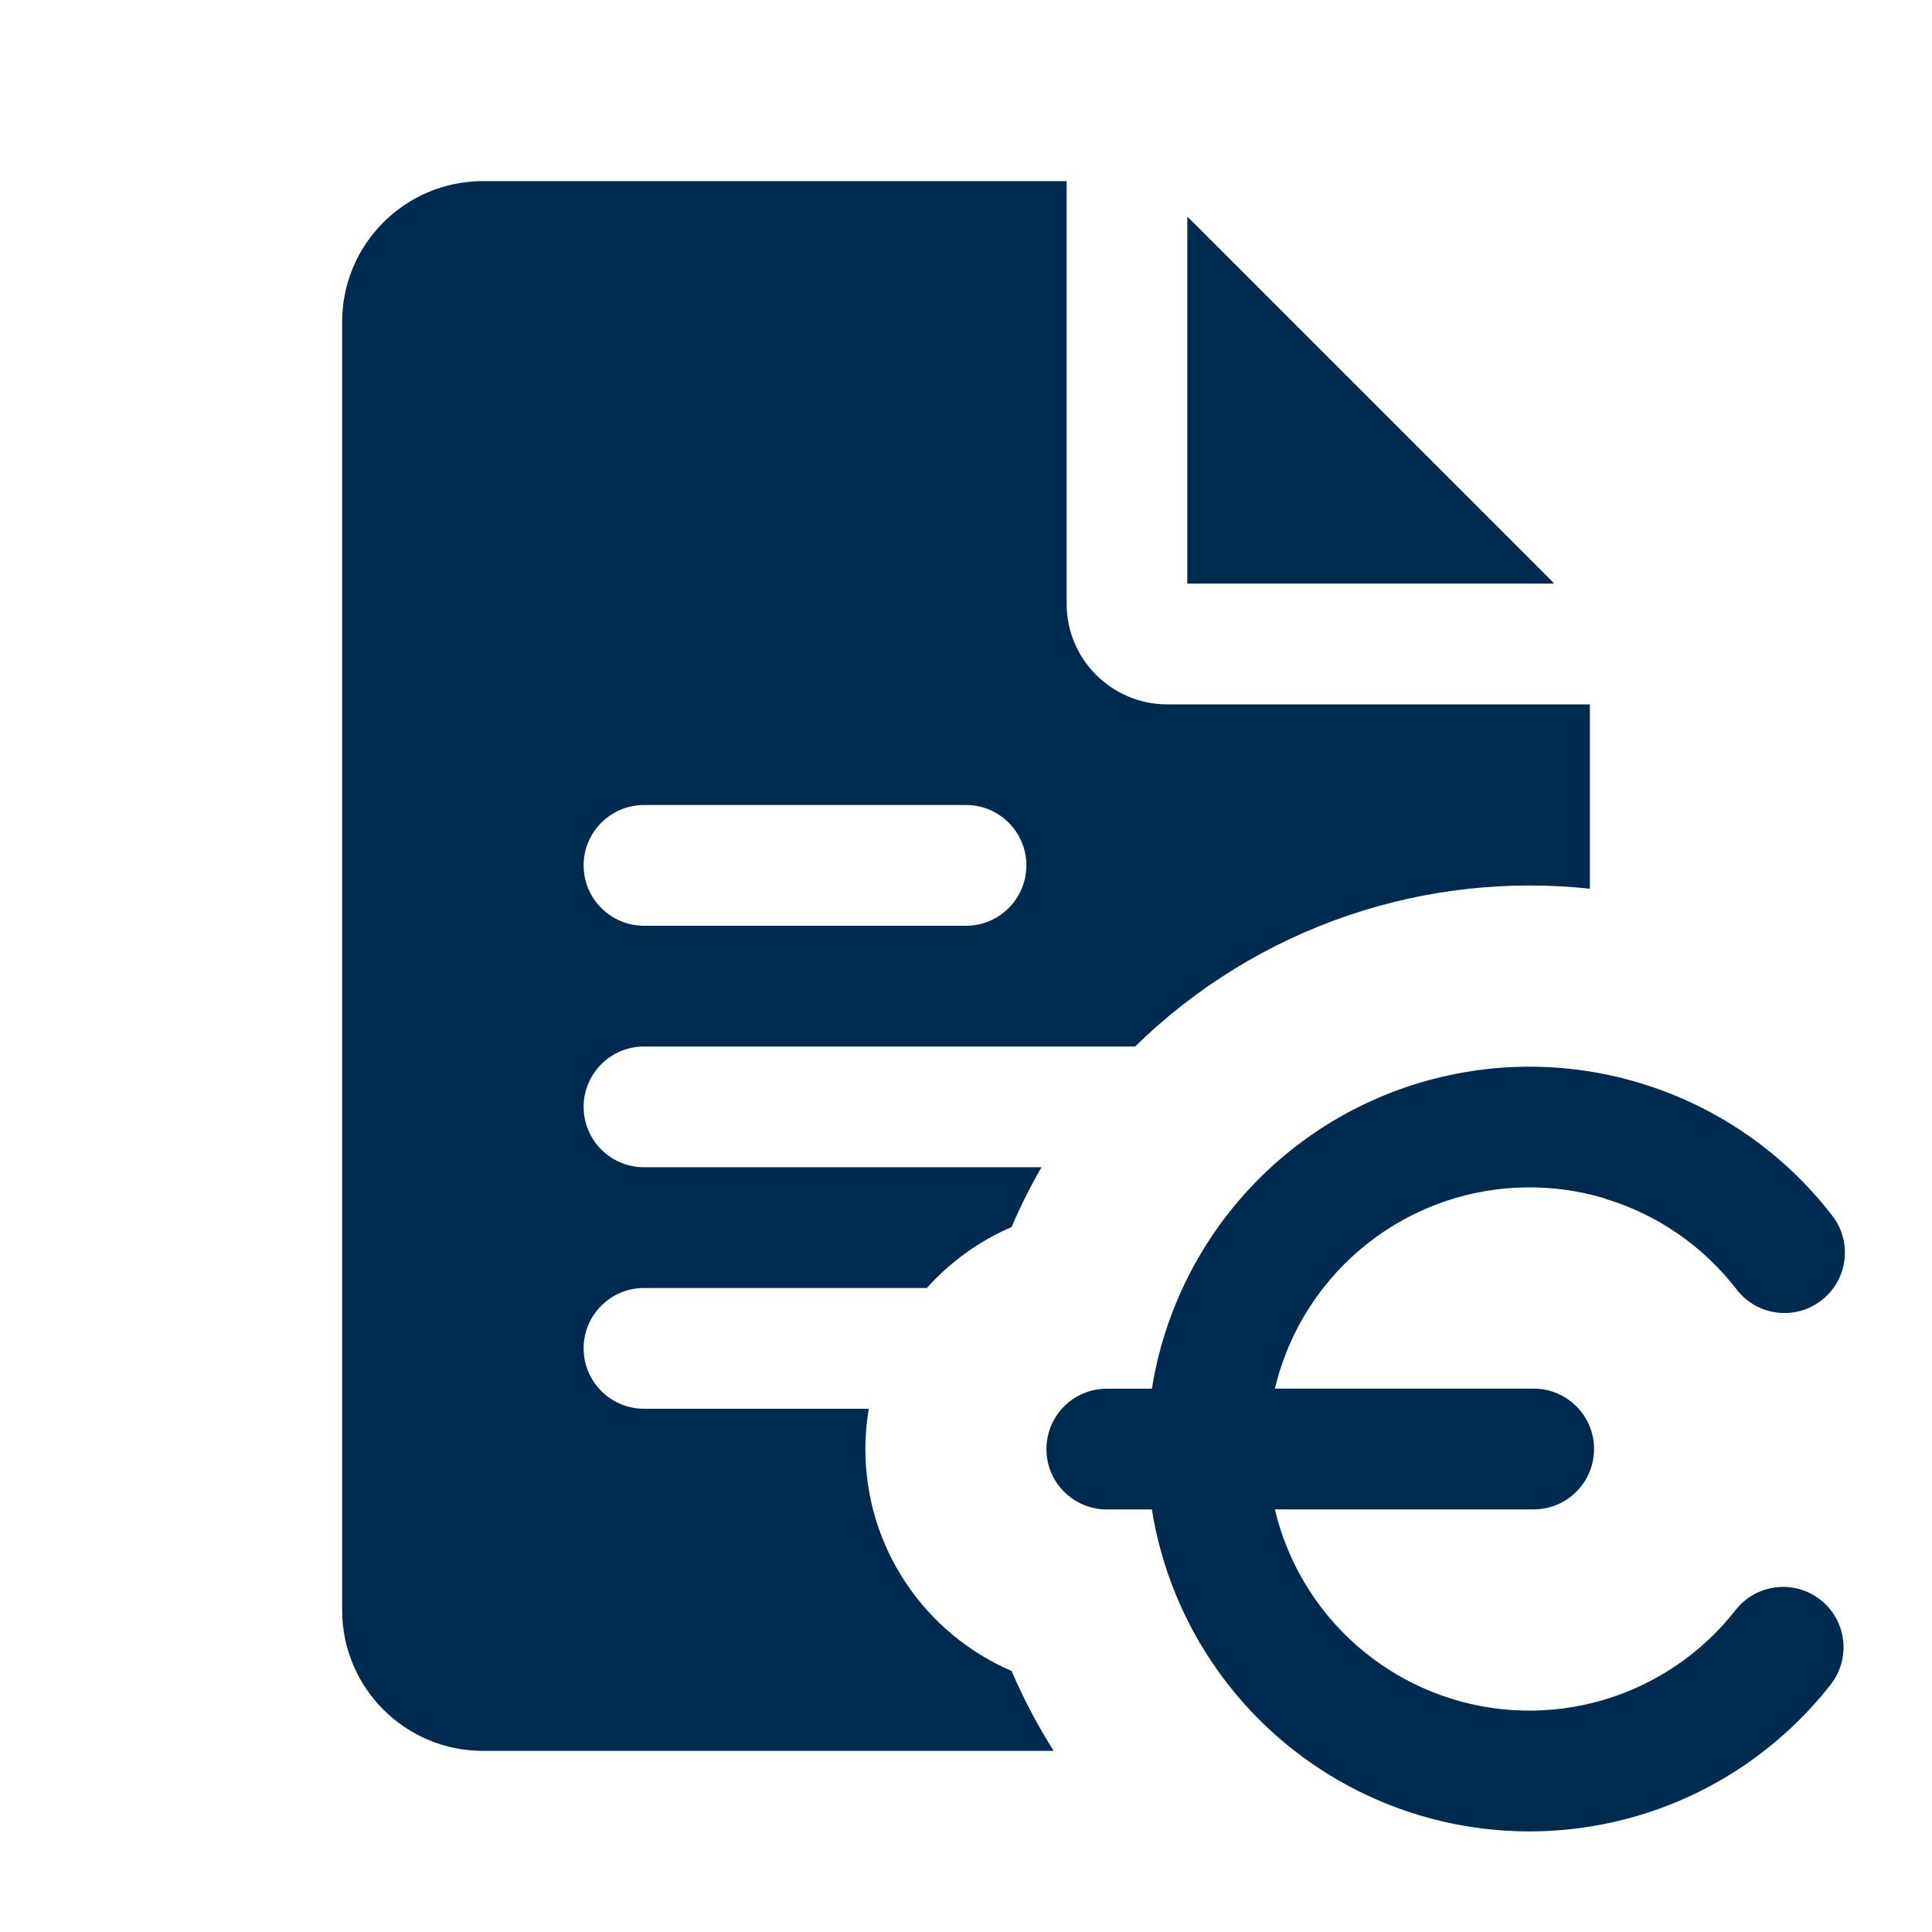
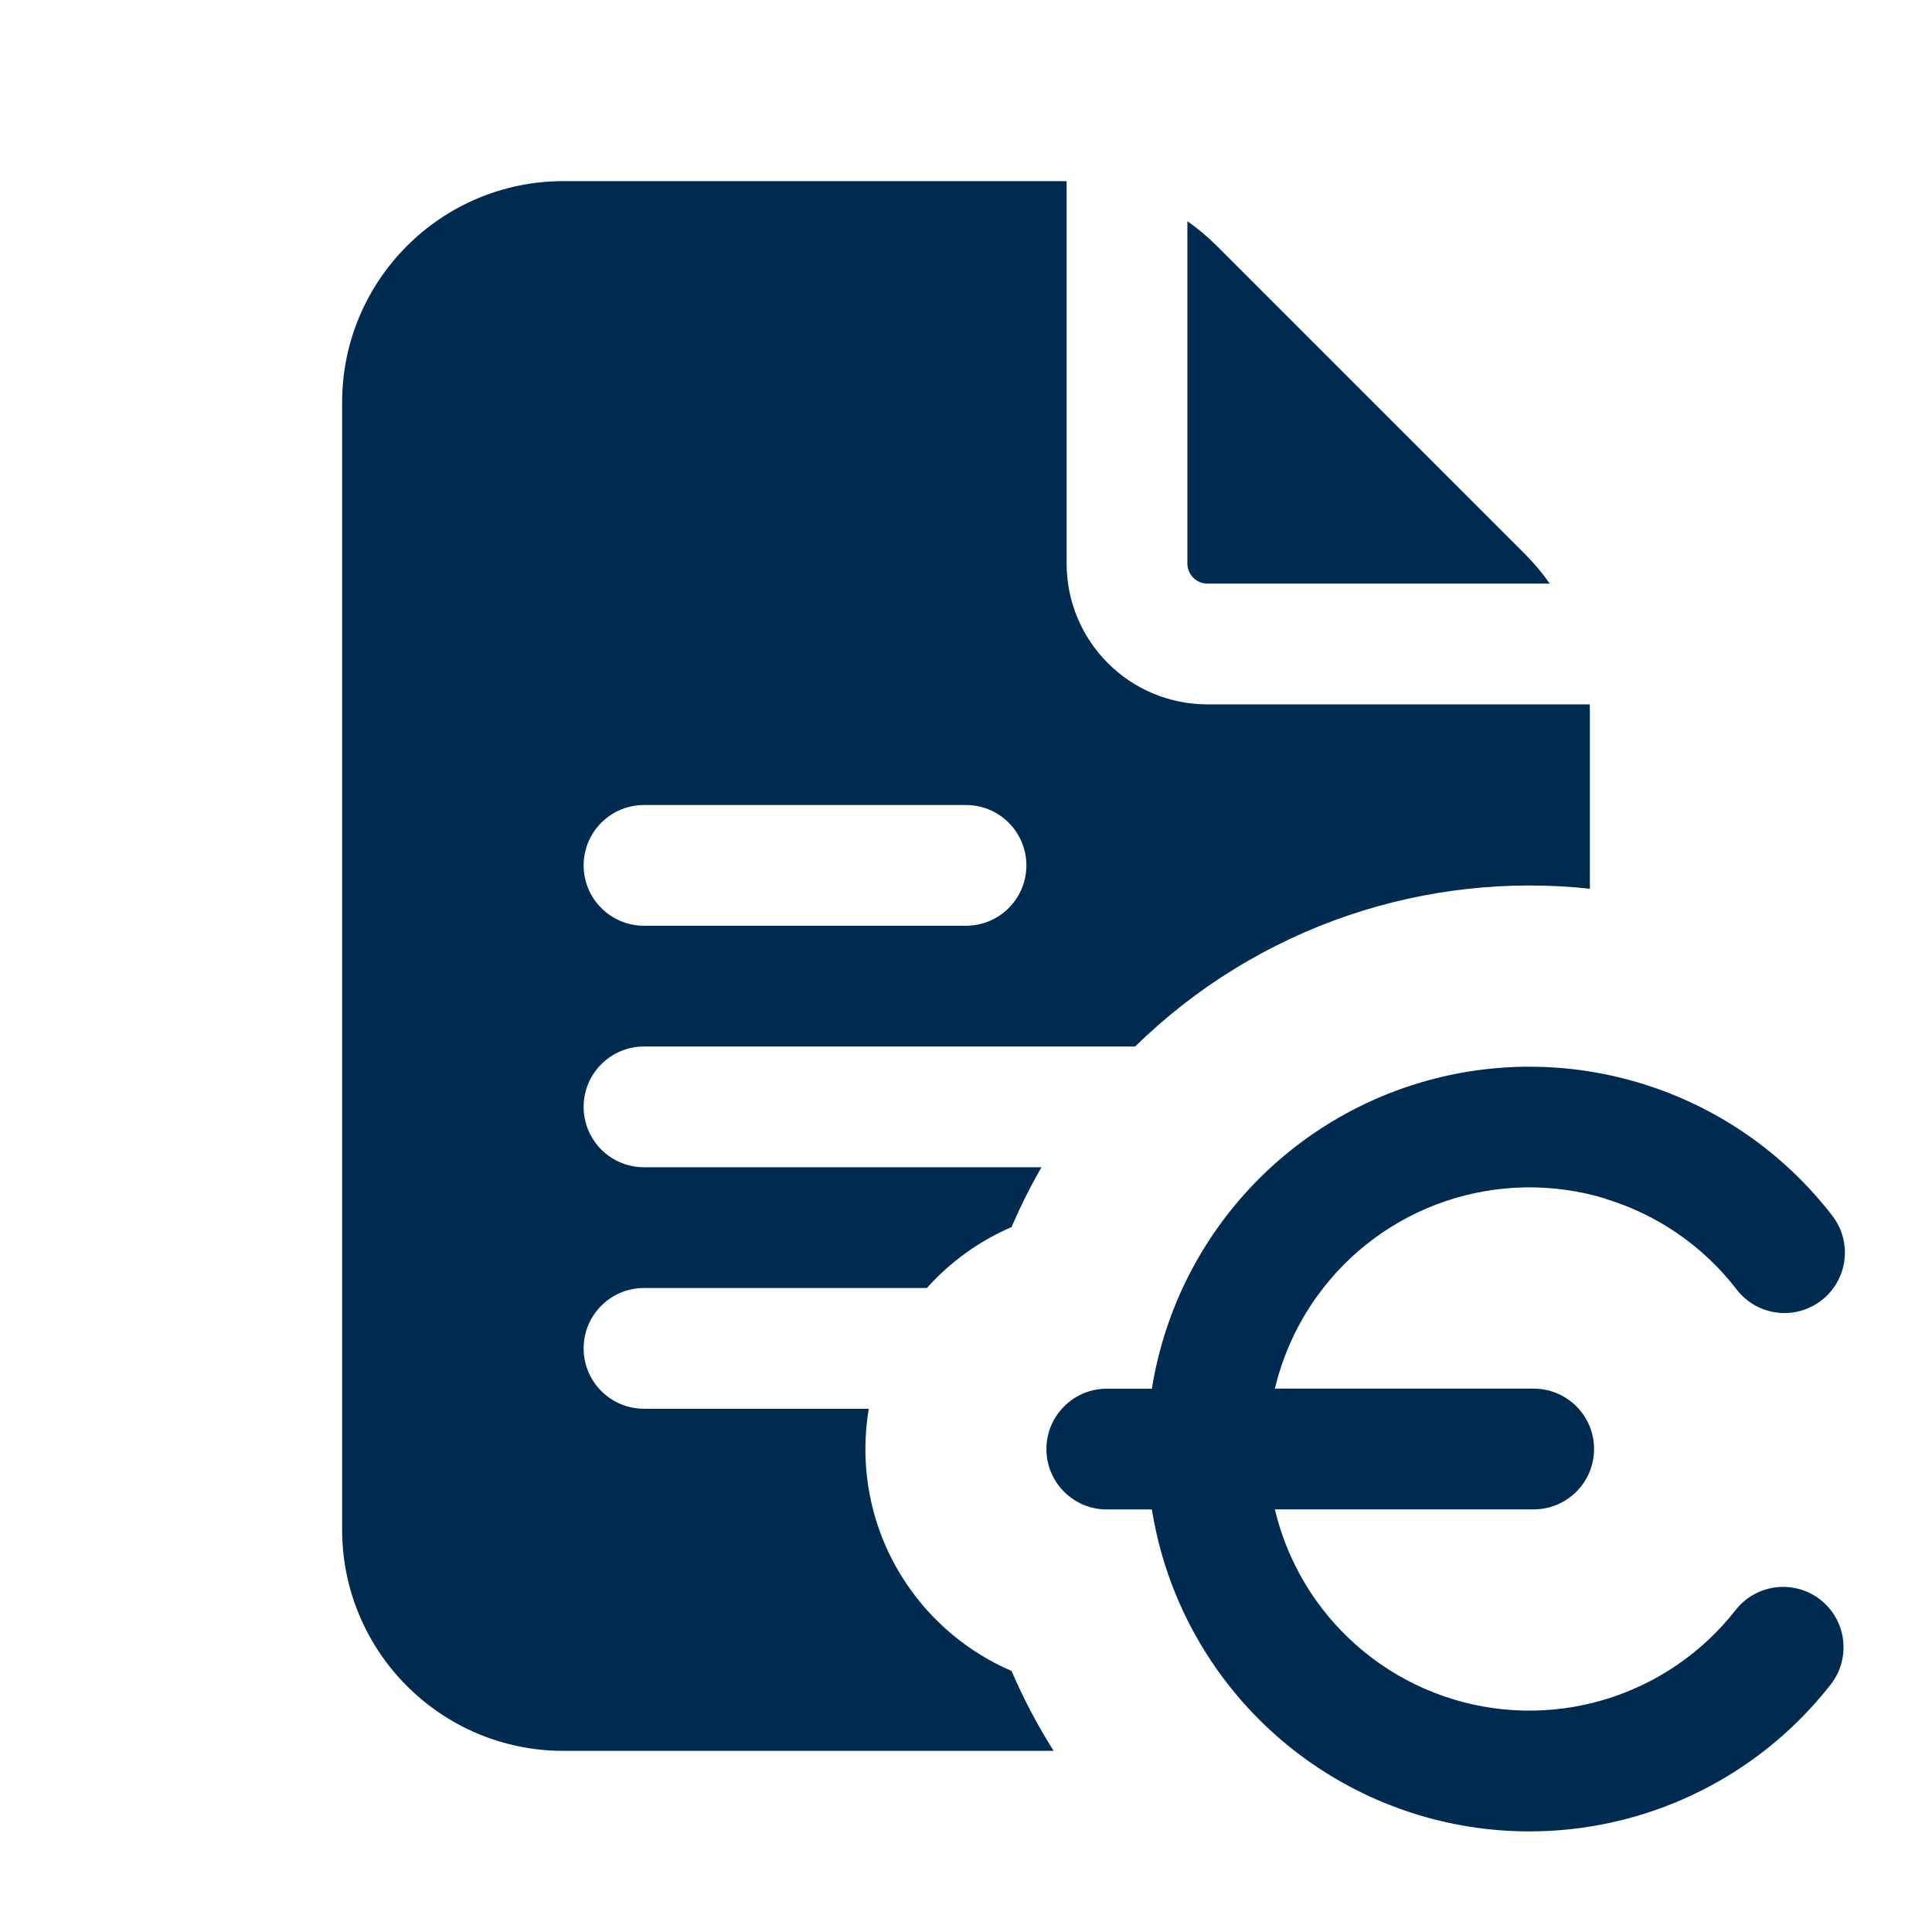
<svg xmlns="http://www.w3.org/2000/svg" width="24" height="24" viewBox="0 0 24 24" fill="none">
-   <path fill-rule="evenodd" clip-rule="evenodd" d="M13.25,2.25v5.25c0,0.69 0.56,1.25 1.25,1.25h5.25v2.29c-1.005,-0.108 -2.027,0.002 -2.994,0.329c-1.001,0.339 -1.907,0.898 -2.655,1.631h-6.101c-0.414,0 -0.75,0.336 -0.75,0.75c0,0.414 0.336,0.75 0.75,0.75h4.938c-0.139,0.24 -0.263,0.489 -0.372,0.743c-0.404,0.174 -0.763,0.434 -1.052,0.757h-3.514c-0.414,0 -0.75,0.336 -0.75,0.75c0,0.414 0.336,0.75 0.75,0.75h2.792c-0.027,0.163 -0.042,0.33 -0.042,0.5c0,1.236 0.748,2.298 1.816,2.757c0.147,0.343 0.322,0.675 0.523,0.993h-7.089c-0.967,0 -1.75,-0.783 -1.75,-1.75v-16c0,-0.967 0.783,-1.75 1.75,-1.75zM19.237,7.177c0.024,0.024 0.047,0.048 0.069,0.073h-4.557v-4.557c0.025,0.022 0.049,0.045 0.073,0.069zM8,10c-0.414,0 -0.75,0.336 -0.75,0.75c0,0.414 0.336,0.75 0.75,0.75h4c0.414,0 0.75,-0.336 0.75,-0.75c0,-0.414 -0.336,-0.75 -0.75,-0.75zM19.942,14.889c-0.648,-0.196 -1.342,-0.185 -1.984,0.032c-0.642,0.217 -1.2,0.63 -1.596,1.18c-0.25,0.347 -0.427,0.738 -0.525,1.149h3.215c0.414,0 0.75,0.336 0.75,0.75c0,0.414 -0.336,0.75 -0.75,0.75h-3.215c0.096,0.404 0.269,0.788 0.511,1.13c0.392,0.553 0.947,0.969 1.587,1.191c0.64,0.222 1.334,0.238 1.984,0.046c0.65,-0.192 1.224,-0.582 1.641,-1.116c0.255,-0.326 0.726,-0.384 1.053,-0.129c0.326,0.255 0.384,0.726 0.129,1.053c-0.61,0.78 -1.448,1.351 -2.398,1.631c-0.95,0.28 -1.964,0.257 -2.899,-0.067c-0.936,-0.324 -1.747,-0.932 -2.32,-1.74c-0.424,-0.597 -0.702,-1.282 -0.816,-1.998h-0.56c-0.414,0 -0.75,-0.336 -0.75,-0.75c0,-0.414 0.336,-0.75 0.75,-0.75h0.56c0.116,-0.728 0.401,-1.422 0.835,-2.025c0.579,-0.804 1.394,-1.407 2.332,-1.724c0.938,-0.318 1.952,-0.334 2.9,-0.047c0.948,0.287 1.782,0.863 2.386,1.648c0.253,0.328 0.192,0.799 -0.137,1.052c-0.328,0.253 -0.799,0.192 -1.052,-0.137c-0.413,-0.537 -0.984,-0.931 -1.633,-1.127z" fill="#002B51" />
+   <path fill-rule="evenodd" clip-rule="evenodd" d="M13.172,2.25c0.026,0 0.052,0 0.078,0.001v4.749c0,0.967 0.783,1.75 1.75,1.75h4.749c0.001,0.026 0.001,0.052 0.001,0.078v2.212c-1.005,-0.108 -2.027,0.002 -2.994,0.329c-1.001,0.339 -1.907,0.898 -2.655,1.631h-6.101c-0.414,0 -0.75,0.336 -0.75,0.75c0,0.414 0.336,0.75 0.75,0.75h4.938c-0.139,0.24 -0.263,0.489 -0.372,0.743c-0.404,0.174 -0.763,0.434 -1.052,0.757h-3.514c-0.414,0 -0.75,0.336 -0.75,0.75c0,0.414 0.336,0.75 0.75,0.75h2.792c-0.027,0.163 -0.042,0.33 -0.042,0.5c0,1.236 0.748,2.298 1.816,2.757c0.147,0.343 0.322,0.675 0.523,0.993h-6.089c-1.519,0 -2.75,-1.231 -2.75,-2.75v-14c0,-1.519 1.231,-2.75 2.75,-2.75zM18.945,6.884c0.114,0.114 0.216,0.236 0.307,0.366h-4.252c-0.138,0 -0.25,-0.112 -0.25,-0.25v-4.252c0.13,0.091 0.253,0.194 0.366,0.307zM8,10c-0.414,0 -0.75,0.336 -0.75,0.75c0,0.414 0.336,0.75 0.75,0.75h4c0.414,0 0.75,-0.336 0.75,-0.75c0,-0.414 -0.336,-0.75 -0.75,-0.75zM19.942,14.889c-0.648,-0.196 -1.342,-0.185 -1.984,0.032c-0.642,0.217 -1.2,0.63 -1.596,1.18c-0.25,0.347 -0.427,0.738 -0.525,1.149h3.215c0.414,0 0.75,0.336 0.75,0.75c0,0.414 -0.336,0.75 -0.75,0.75h-3.215c0.096,0.404 0.269,0.788 0.511,1.13c0.392,0.553 0.947,0.969 1.587,1.191c0.64,0.222 1.334,0.238 1.984,0.046c0.65,-0.192 1.224,-0.582 1.641,-1.116c0.255,-0.326 0.726,-0.384 1.053,-0.129c0.326,0.255 0.384,0.726 0.129,1.053c-0.61,0.78 -1.448,1.351 -2.398,1.631c-0.95,0.28 -1.964,0.257 -2.899,-0.067c-0.936,-0.324 -1.747,-0.932 -2.32,-1.74c-0.424,-0.597 -0.702,-1.282 -0.816,-1.998h-0.56c-0.414,0 -0.75,-0.336 -0.75,-0.75c0,-0.414 0.336,-0.75 0.75,-0.75h0.56c0.116,-0.728 0.401,-1.422 0.835,-2.025c0.579,-0.804 1.394,-1.407 2.332,-1.724c0.938,-0.318 1.952,-0.334 2.9,-0.047c0.948,0.287 1.782,0.863 2.386,1.648c0.253,0.328 0.192,0.799 -0.137,1.052c-0.328,0.253 -0.799,0.192 -1.052,-0.137c-0.413,-0.537 -0.984,-0.931 -1.633,-1.127z" fill="#002B51" />
</svg>
